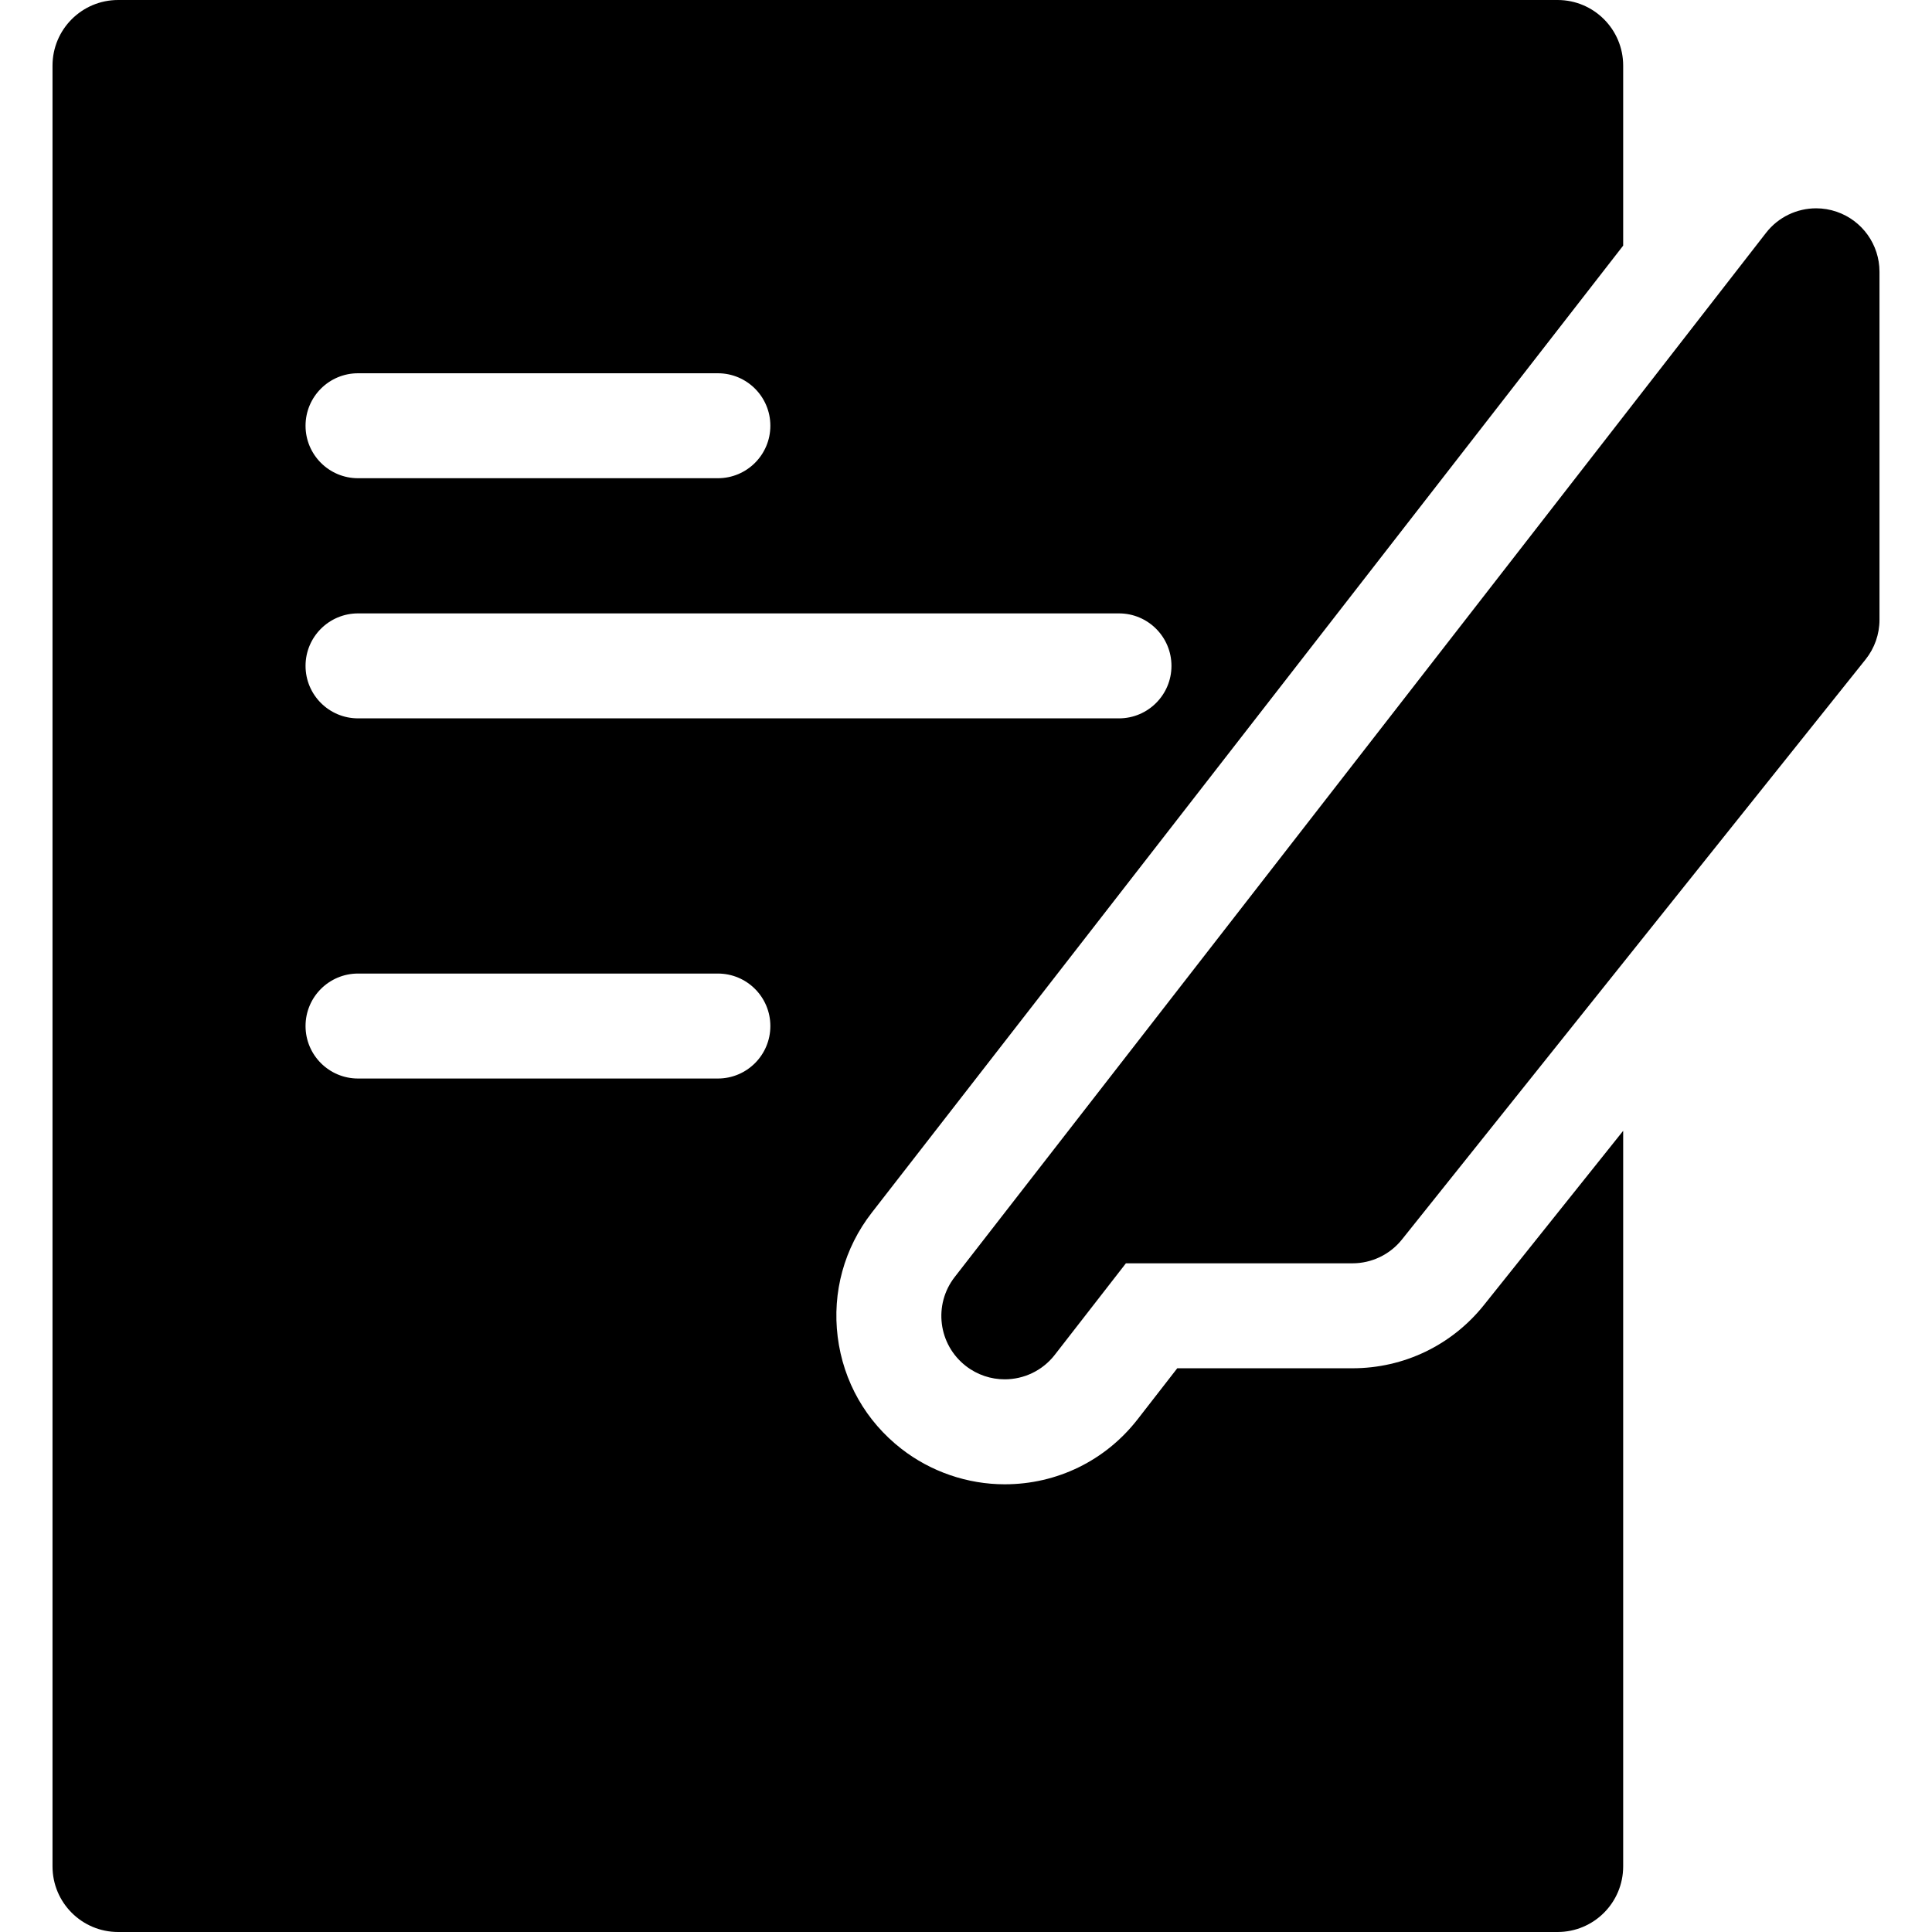
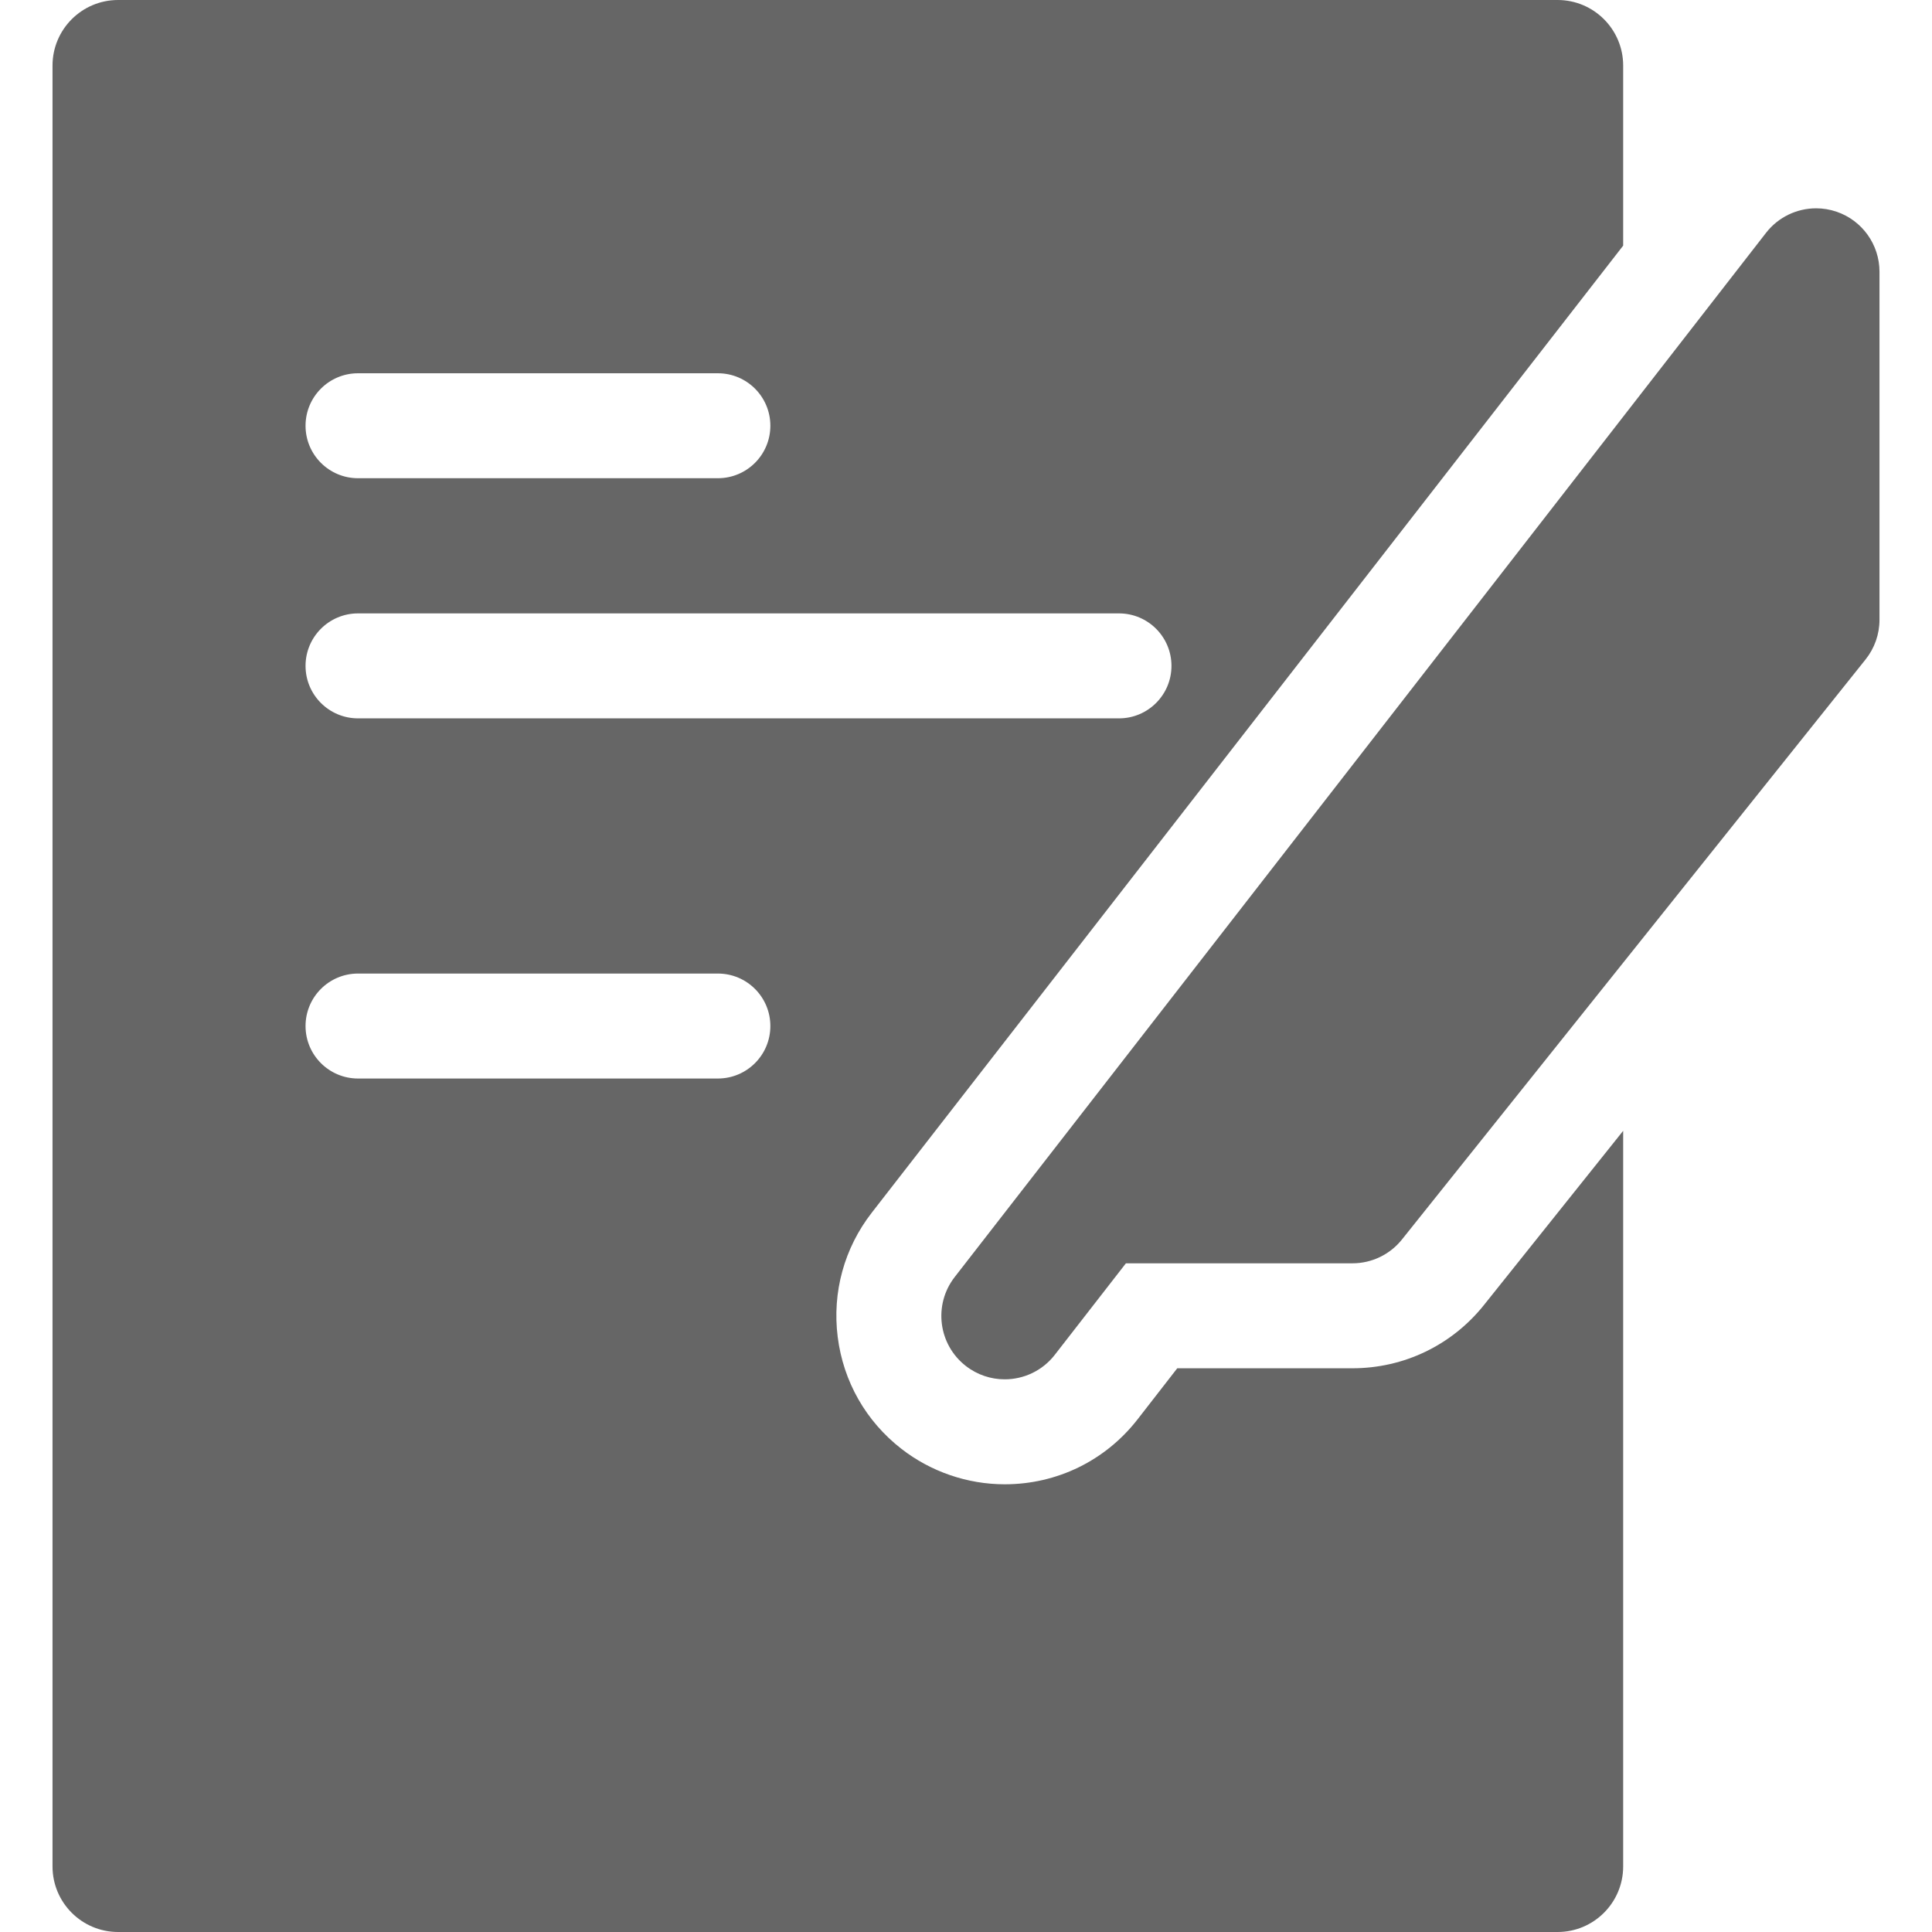
<svg xmlns="http://www.w3.org/2000/svg" version="1.1" id="Capa_1" x="0px" y="0px" viewBox="0 0 297 297" style="enable-background:new 0 0 297 297;" xml:space="preserve">
  <g>
-     <path d="M228.125,200.615c-4.939,6.18-12.308,9.725-20.219,9.725h-26.93l-6.084,7.83c-4.938,6.357-12.39,10.006-20.443,10.006   c-5.725,0-11.366-1.938-15.875-5.449c-5.458-4.242-8.938-10.355-9.798-17.213c-0.86-6.861,1.002-13.646,5.244-19.1L249.525,37.76   V10.086C249.525,4.518,245.011,0,239.442,0H18.158C12.587,0,8.073,4.518,8.073,10.086v276.83c0,5.568,4.514,10.084,10.085,10.084   h221.284c5.568,0,10.083-4.516,10.083-10.084v-113.08L228.125,200.615z M55.038,57.381h55.32c4.456,0,8.067,3.611,8.067,8.068   c0,4.455-3.611,8.066-8.067,8.066h-55.32c-4.456,0-8.068-3.611-8.068-8.066C46.97,60.992,50.582,57.381,55.038,57.381z    M55.038,94.295h116.98c4.454,0,8.067,3.613,8.067,8.068c0,4.455-3.613,8.068-8.067,8.068H55.038c-4.456,0-8.068-3.613-8.068-8.068   C46.97,97.908,50.582,94.295,55.038,94.295z M110.358,165.797h-55.32c-4.456,0-8.068-3.613-8.068-8.068   c0-4.457,3.612-8.068,8.068-8.068h55.32c4.456,0,8.067,3.611,8.067,8.068C118.426,162.184,114.814,165.797,110.358,165.797z" />
-     <path d="M148.476,209.988c1.777,1.383,3.884,2.051,5.974,2.051c2.905,0,5.778-1.293,7.699-3.766l10.933-14.068h34.825   c2.961,0,5.762-1.346,7.609-3.66l71.278-89.178c1.382-1.729,2.133-3.875,2.133-6.086v-53.51c0-4.164-2.645-7.869-6.585-9.221   c-1.035-0.355-2.101-0.527-3.153-0.527c-2.954,0-5.817,1.344-7.699,3.766L146.762,196.314   C143.458,200.563,144.227,206.686,148.476,209.988z" />
+     <path d="M228.125,200.615c-4.939,6.18-12.308,9.725-20.219,9.725h-26.93l-6.084,7.83c-4.938,6.357-12.39,10.006-20.443,10.006   c-5.725,0-11.366-1.938-15.875-5.449c-5.458-4.242-8.938-10.355-9.798-17.213c-0.86-6.861,1.002-13.646,5.244-19.1L249.525,37.76   V10.086C249.525,4.518,245.011,0,239.442,0H18.158C12.587,0,8.073,4.518,8.073,10.086v276.83c0,5.568,4.514,10.084,10.085,10.084   h221.284c5.568,0,10.083-4.516,10.083-10.084v-113.08L228.125,200.615z M55.038,57.381h55.32c4.456,0,8.067,3.611,8.067,8.068   c0,4.455-3.611,8.066-8.067,8.066h-55.32c-4.456,0-8.068-3.611-8.068-8.066C46.97,60.992,50.582,57.381,55.038,57.381z    M55.038,94.295h116.98c4.454,0,8.067,3.613,8.067,8.068c0,4.455-3.613,8.068-8.067,8.068H55.038c-4.456,0-8.068-3.613-8.068-8.068   C46.97,97.908,50.582,94.295,55.038,94.295z M110.358,165.797h-55.32c-4.456,0-8.068-3.613-8.068-8.068   c0-4.457,3.612-8.068,8.068-8.068h55.32c4.456,0,8.067,3.611,8.067,8.068C118.426,162.184,114.814,165.797,110.358,165.797z" fill="#666" />
+     <path d="M148.476,209.988c1.777,1.383,3.884,2.051,5.974,2.051c2.905,0,5.778-1.293,7.699-3.766l10.933-14.068h34.825   c2.961,0,5.762-1.346,7.609-3.66l71.278-89.178c1.382-1.729,2.133-3.875,2.133-6.086v-53.51c0-4.164-2.645-7.869-6.585-9.221   c-1.035-0.355-2.101-0.527-3.153-0.527c-2.954,0-5.817,1.344-7.699,3.766L146.762,196.314   C143.458,200.563,144.227,206.686,148.476,209.988z" fill="#666" />
  </g>
  <g>
</g>
  <g>
</g>
  <g>
</g>
  <g>
</g>
  <g>
</g>
  <g>
</g>
  <g>
</g>
  <g>
</g>
  <g>
</g>
  <g>
</g>
  <g>
</g>
  <g>
</g>
  <g>
</g>
  <g>
</g>
  <g>
</g>
</svg>
